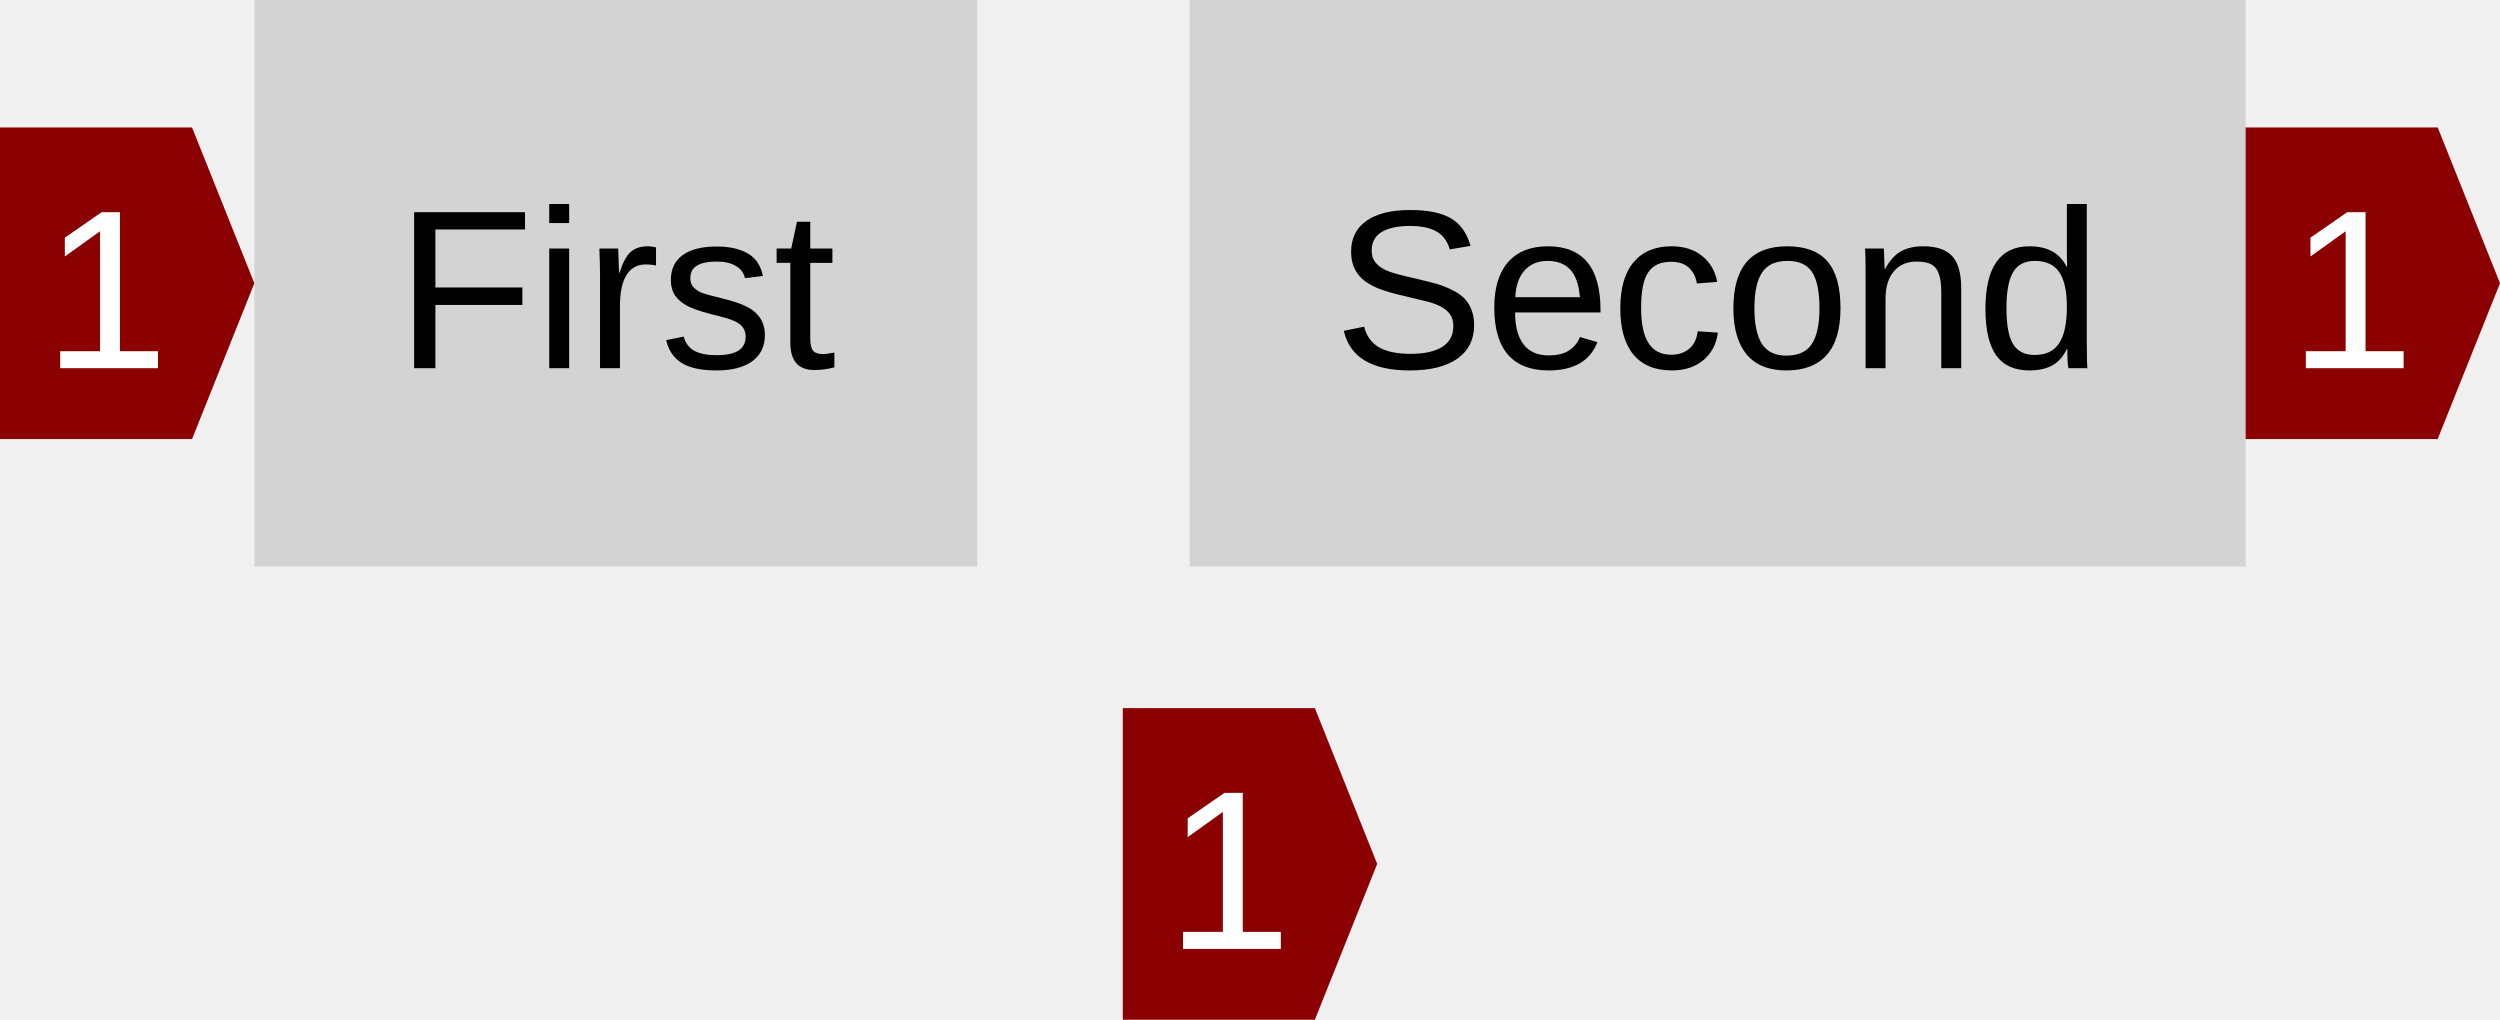
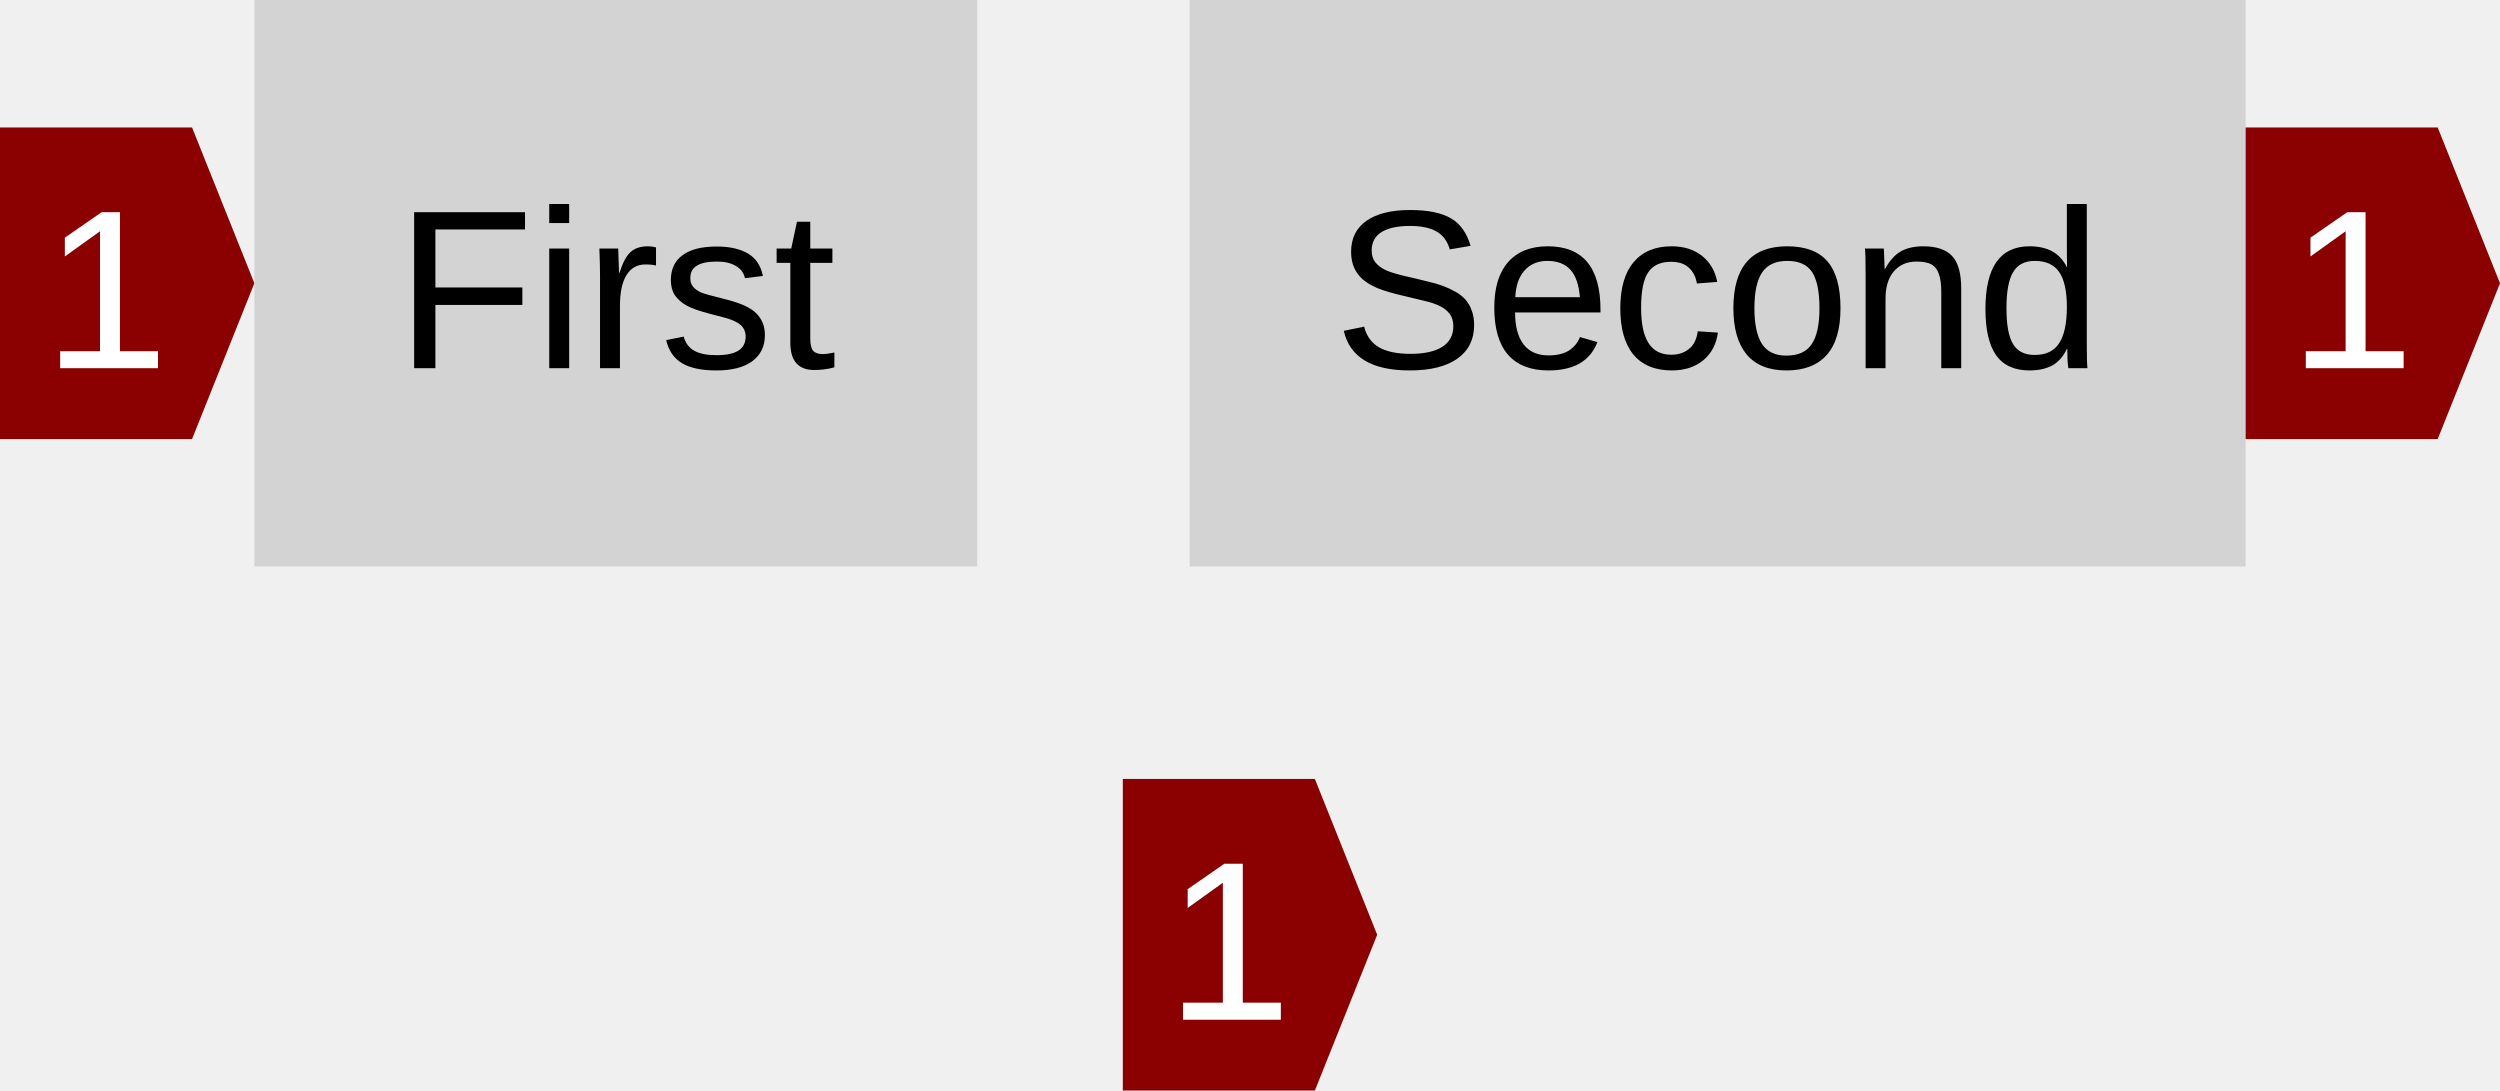
- <svg xmlns="http://www.w3.org/2000/svg" height="72" width="176.52">
+ <svg xmlns="http://www.w3.org/2000/svg" height="77" width="176.52">
  <defs>
    <style type="text/css">text{font-family:arial;font-size:16px;text-anchor:middle}g.dependency text{fill:white}g.item rect{fill:lightgray}g.item text{fill:black}</style>
  </defs>
  <symbol id="down-arrow" preserveAspectRatio="xMidYMax slice" viewBox="0,0,1,1">
    <polygon fill="darkgreen" points="0,0.8 0,0 1,0 1,0.8 0.5,1" />
  </symbol>
  <symbol id="right-arrow" preserveAspectRatio="xMaxYMid slice" viewBox="0,0,1,1">
    <polygon fill="darkred" points="0.8,0 0,0 0,1 0.8,1 1,0.5" />
  </symbol>
  <symbol id="up-arrow" preserveAspectRatio="xMidYMin slice" viewBox="0,0,1,1">
    <polygon fill="darkred" points="0,0.2 0,1 1,1 1,0.2 0.5,0" />
  </symbol>
  <g class="dependency">
    <use href="#right-arrow" height="22" width="17.96" y="9" />
    <text x="7.48" y="26">1</text>
  </g>
  <g class="item">
    <rect height="40" width="51.04" x="17.96" />
    <text x="43.48" y="26">First</text>
  </g>
  <g class="item">
    <rect height="40" width="74.56" x="84" />
    <text x="121.28" y="26">Second</text>
  </g>
  <g class="dependency">
    <use href="#right-arrow" height="22" width="17.96" x="158.56" y="9" />
    <text x="166.04" y="26">1</text>
  </g>
  <g class="dependency">
-     <use href="#right-arrow" height="22" width="17.96" x="79.28" y="50" />
-     <text x="86.76" y="67">1</text>
+     <use href="#right-arrow" height="22" width="17.96" x="79.28" y="55" />
+     <text x="86.76" y="72">1</text>
  </g>
</svg>
